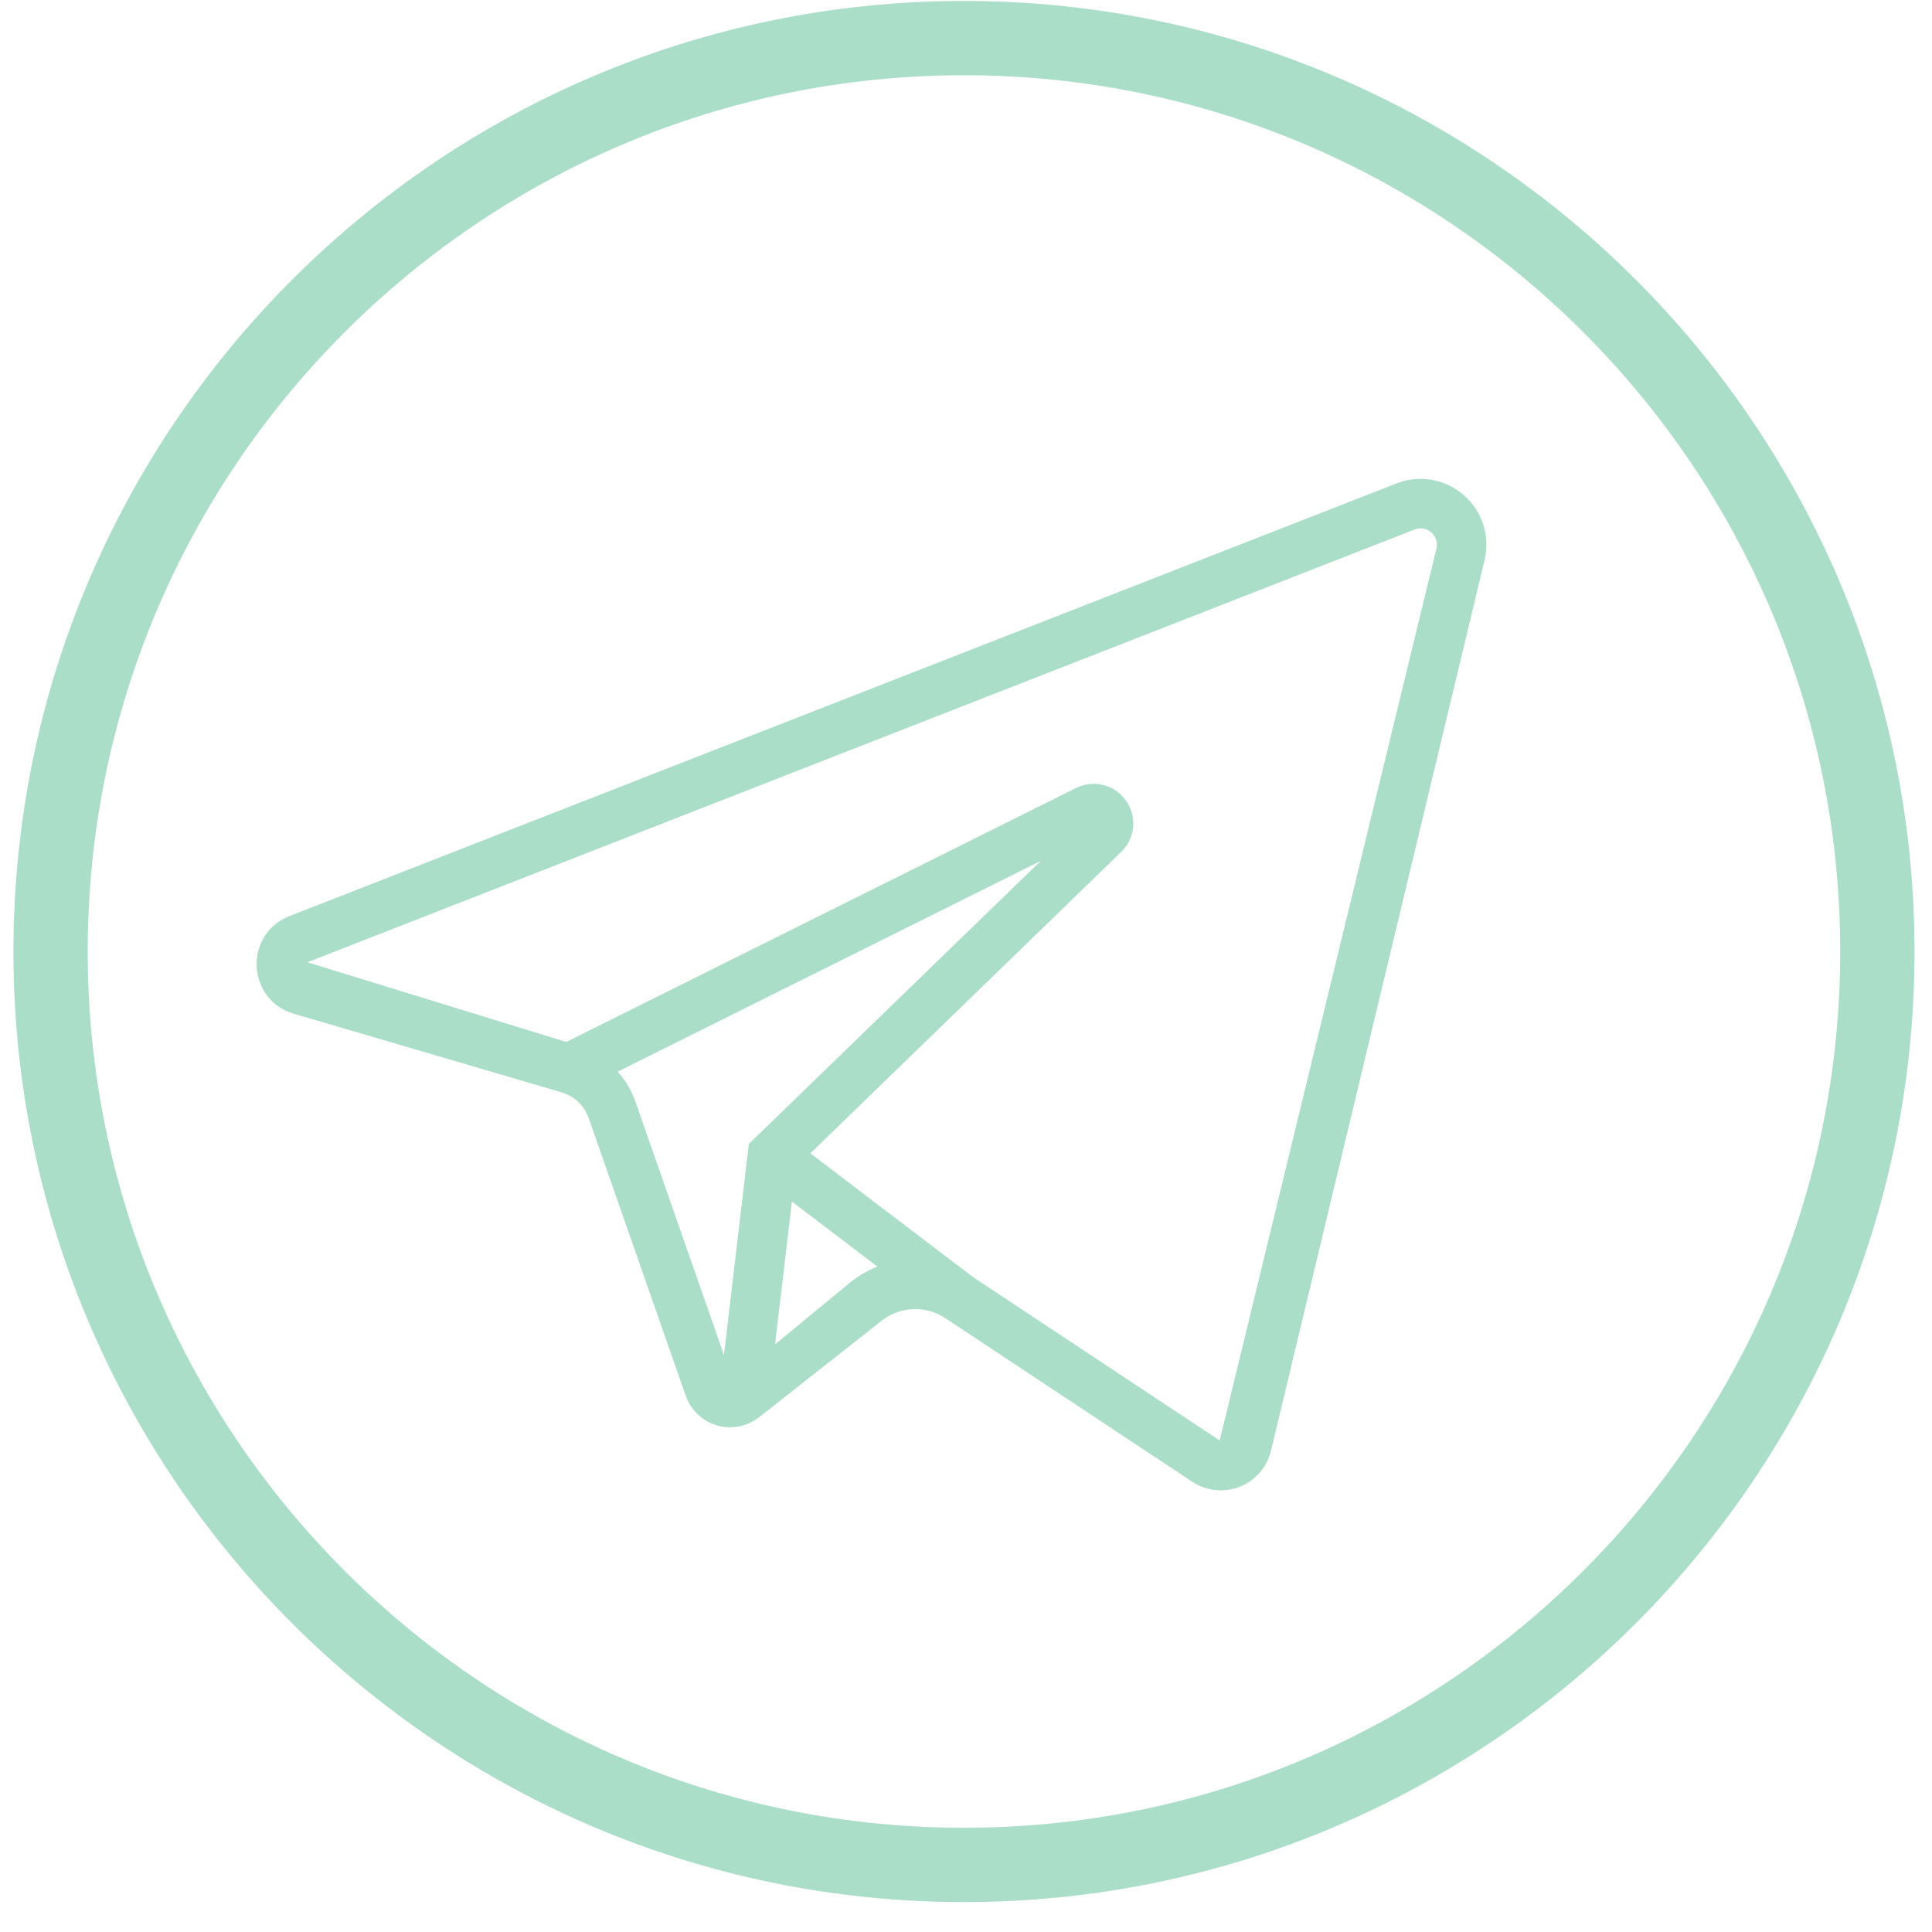
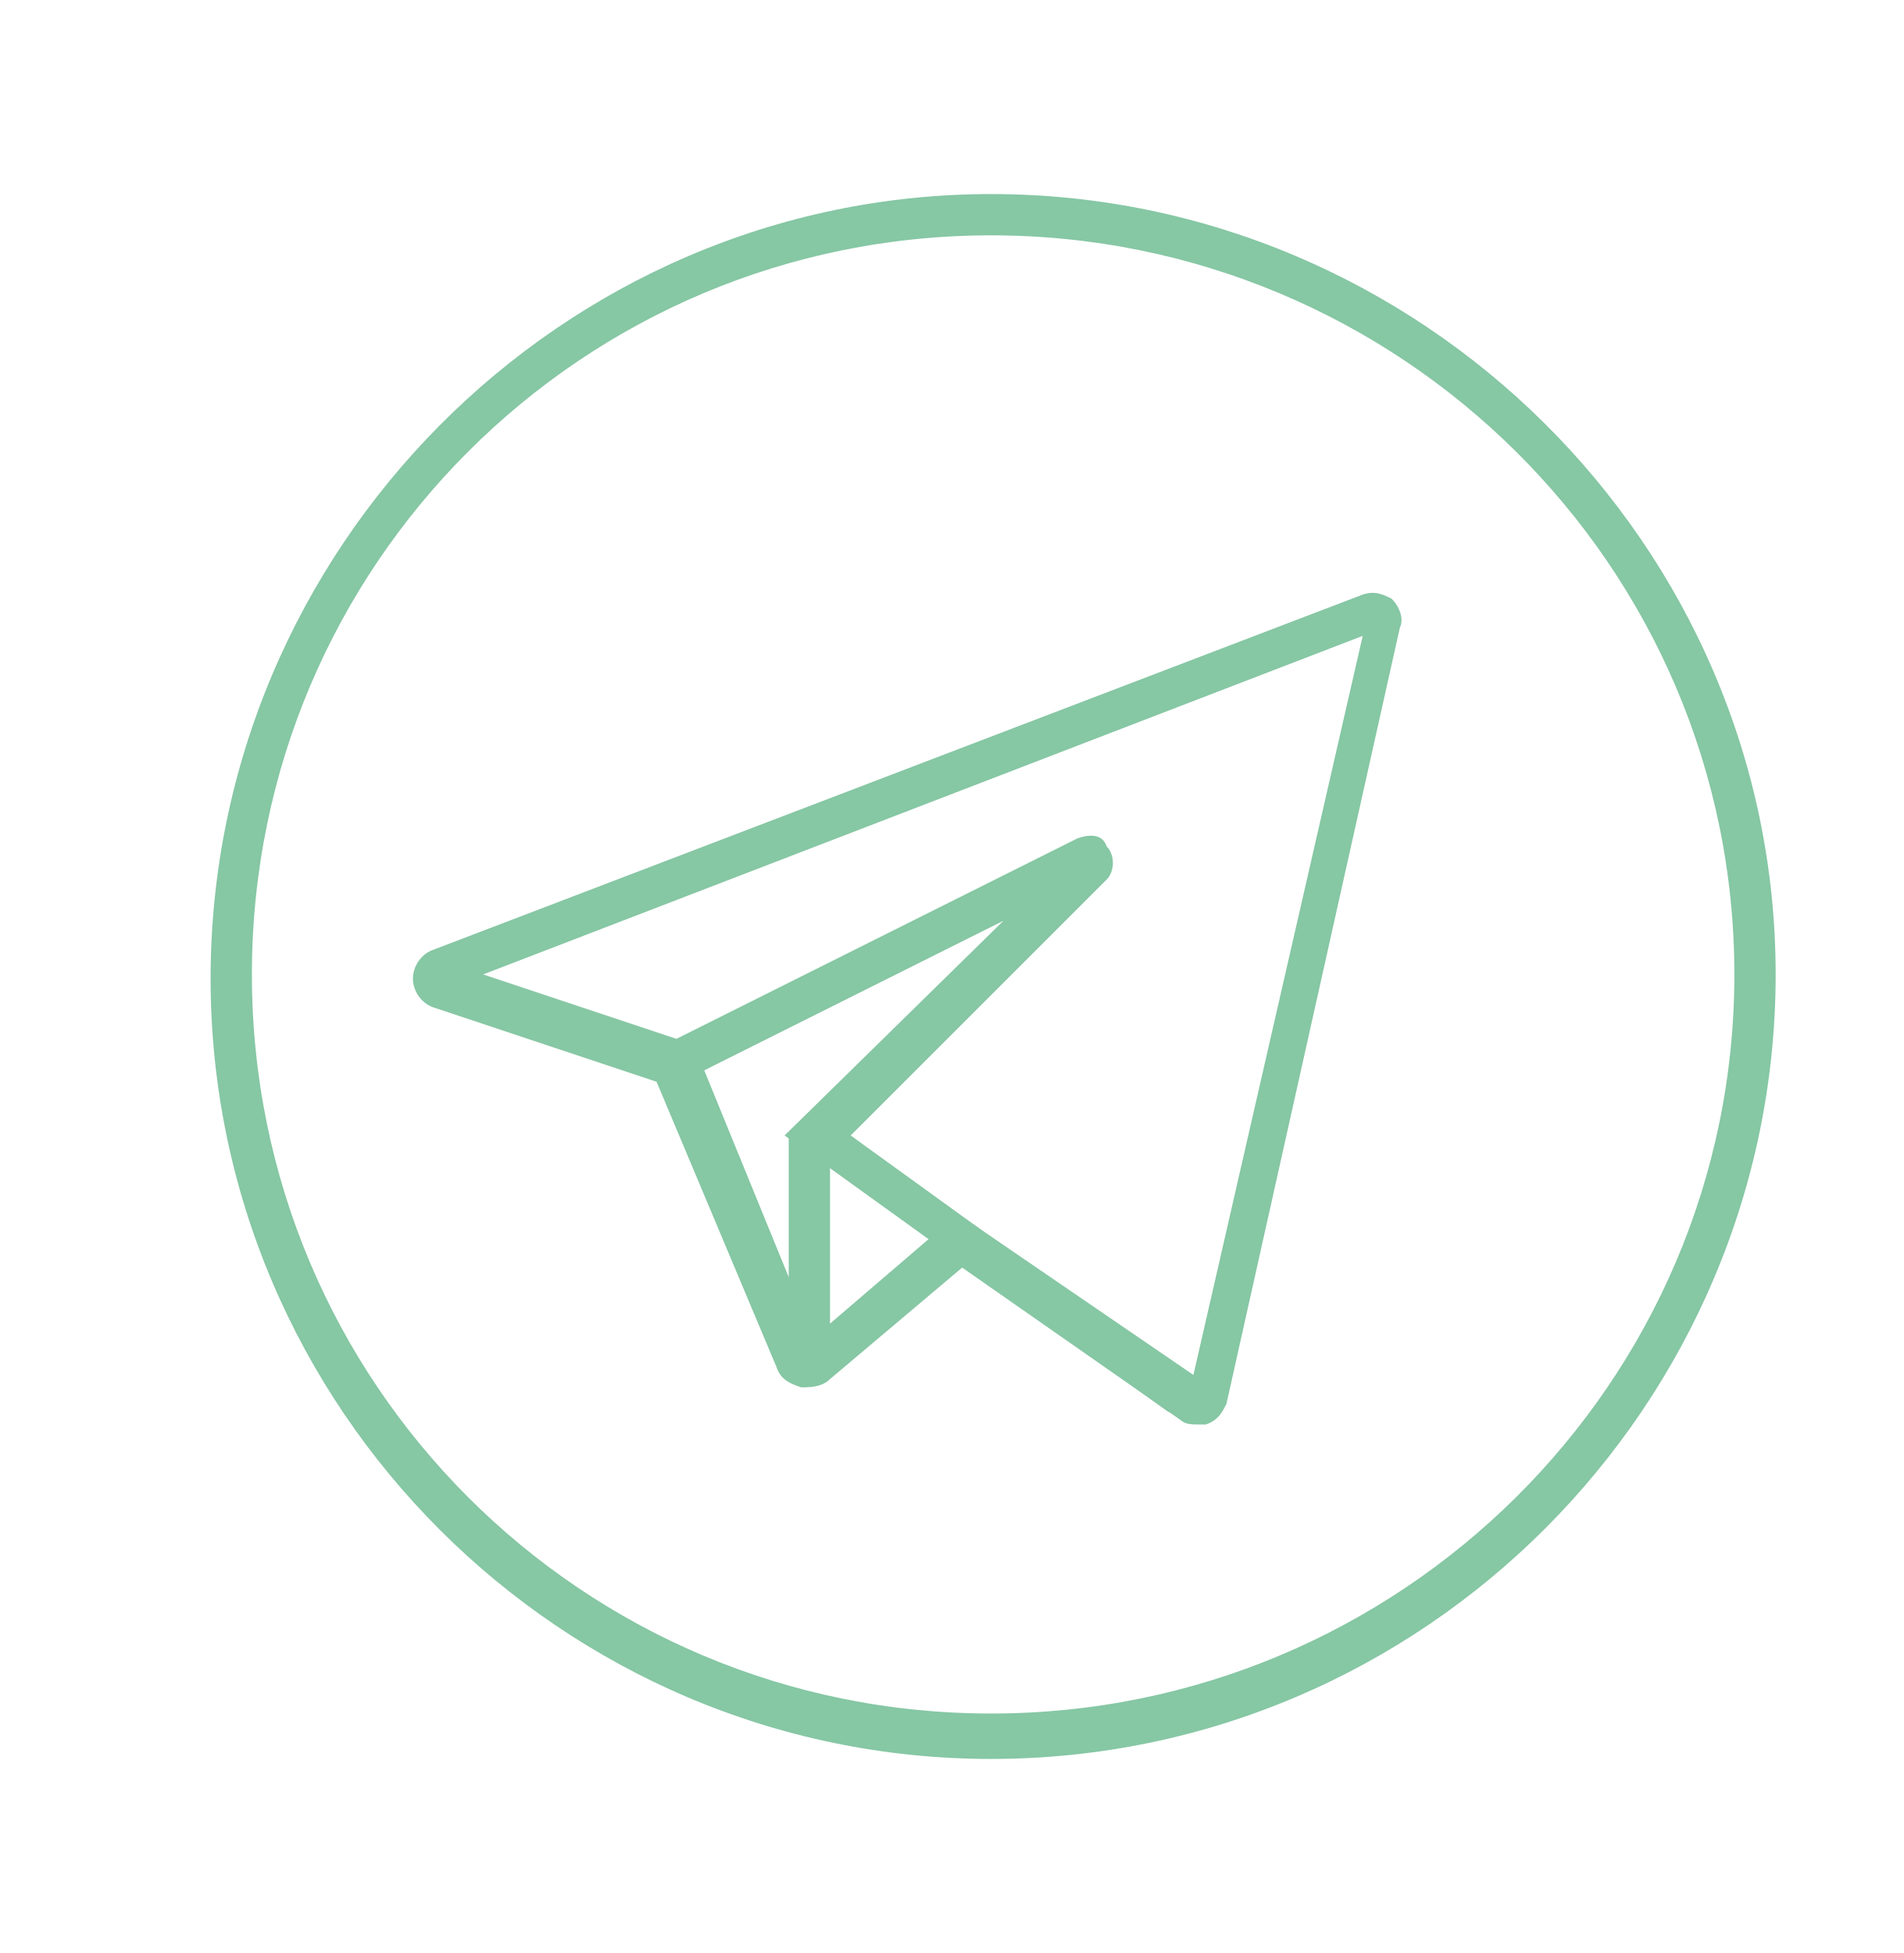
- <svg xmlns="http://www.w3.org/2000/svg" width="39px" height="39px" viewBox="0 0 39 39" version="1.1">
-   <defs />
-   <g id="Welcome" stroke="none" stroke-width="1" fill="none" fill-rule="evenodd">
-     <g id="Factoring-Page" transform="translate(-712, -3502)" fill="#ABDEC9">
-       <g id="Footer" transform="translate(-3, 3440)">
-         <g id="Group-36" transform="translate(609, 61)">
-           <path d="M125.459,2.519 C115.705,2.519 107.771,10.454 107.771,20.207 C107.771,29.961 115.705,37.896 125.459,37.896 C135.213,37.896 143.147,29.961 143.147,20.207 C143.147,10.454 135.213,2.519 125.459,2.519 M125.459,39.396 C114.879,39.396 106.271,30.788 106.271,20.207 C106.271,9.627 114.879,1.019 125.459,1.019 C136.039,1.019 144.647,9.627 144.647,20.207 C144.647,30.788 136.039,39.396 125.459,39.396" id="Fill-10" />
-           <path d="M124.476,26.425 C124.877,26.425 125.281,26.541 125.633,26.774 L130.621,30.078 L134.996,12.074 C135.038,11.899 134.937,11.787 134.891,11.748 C134.846,11.708 134.722,11.622 134.555,11.69 L134.554,11.69 L112.205,20.425 L117.616,22.09 C118.18,22.255 118.633,22.686 118.828,23.241 L120.786,28.845 L123.178,26.875 C123.558,26.576 124.016,26.425 124.476,26.425 M130.643,31.085 C130.442,31.085 130.241,31.026 130.068,30.912 L125.081,27.608 C124.686,27.346 124.169,27.368 123.797,27.661 L121.325,29.608 C121.083,29.797 120.765,29.859 120.471,29.773 C120.178,29.687 119.943,29.464 119.842,29.175 L117.884,23.571 C117.795,23.32 117.59,23.124 117.334,23.05 L111.928,21.463 C111.494,21.336 111.201,20.961 111.181,20.509 C111.161,20.057 111.42,19.658 111.841,19.493 L134.191,10.758 C134.65,10.577 135.172,10.667 135.548,10.994 C135.923,11.321 136.084,11.823 135.968,12.307 L131.656,30.287 C131.576,30.617 131.34,30.888 131.025,31.012 C130.902,31.061 130.772,31.085 130.643,31.085" id="Fill-30" />
-           <path d="M121.511,29.273 L120.519,29.156 L121.116,24.092 L127.008,18.379 L117.698,23.017 L117.252,22.122 L127.721,16.907 C128.079,16.731 128.501,16.838 128.729,17.161 C128.958,17.485 128.918,17.92 128.634,18.196 L122.068,24.563 L121.511,29.273 Z" id="Fill-32" />
-           <polygon id="Fill-34" points="125.055 27.589 121.289 24.726 121.895 23.93 125.66 26.793" />
-         </g>
-       </g>
+ <svg xmlns="http://www.w3.org/2000/svg" version="1.1" id="Layer_1" x="0px" y="0px" viewBox="0 0 46.1 47.3" style="enable-background:new 0 0 46.1 47.3;" xml:space="preserve">
+   <style type="text/css">
+ 	.st0{fill:#86C7A4;}
+ 	.st1{fill:none;stroke:#86C7A4;stroke-miterlimit:10;}
+ </style>
+   <g>
+     <g>
+       <path class="st0" d="M29,34.5c-0.1,0-0.3,0-0.4-0.1l-5.3-3.7l-3.2,2.7c-0.2,0.2-0.5,0.2-0.7,0.2c-0.3-0.1-0.5-0.2-0.6-0.5    l-2.9-6.9l-5.4-1.8C10.2,24.3,10,24,10,23.7s0.2-0.6,0.5-0.7L33,14.4c0.3-0.1,0.5,0,0.7,0.1c0.2,0.2,0.3,0.5,0.2,0.7L29.7,34    c-0.1,0.2-0.2,0.4-0.5,0.5C29.2,34.5,29.1,34.5,29,34.5z M23.2,29.4l5.7,3.9l4.1-17.9l-21.3,8.2l5.1,1.7l2.9,7.1L23.2,29.4z     M33.3,15.3L33.3,15.3C33.3,15.3,33.3,15.3,33.3,15.3L33.3,15.3z" />
+     </g>
+     <g>
+       <path class="st1" d="M23.2,30" />
+     </g>
+     <g>
+       <path class="st0" d="M28.3,34.2L19,27.5l5.3-5.2l-7.8,3.9l-0.4-0.9l10-5c0.3-0.1,0.6-0.1,0.7,0.2c0.2,0.2,0.2,0.6,0,0.8l-6.2,6.2    l8.3,6L28.3,34.2z" />
+     </g>
+     <g>
+       <rect x="19.1" y="27.5" class="st0" width="1" height="5.2" />
+     </g>
+     <g>
+       <path class="st0" d="M24,42.6c-10.4,0-18.9-8.5-18.9-18.9S13.6,4.7,24,4.7S43,13.2,43,23.6S34.5,42.6,24,42.6z M24,5.7    c-9.9,0-17.9,8-17.9,17.9s8,17.9,17.9,17.9S42,33.5,42,23.6S33.9,5.7,24,5.7z" />
    </g>
  </g>
</svg>
